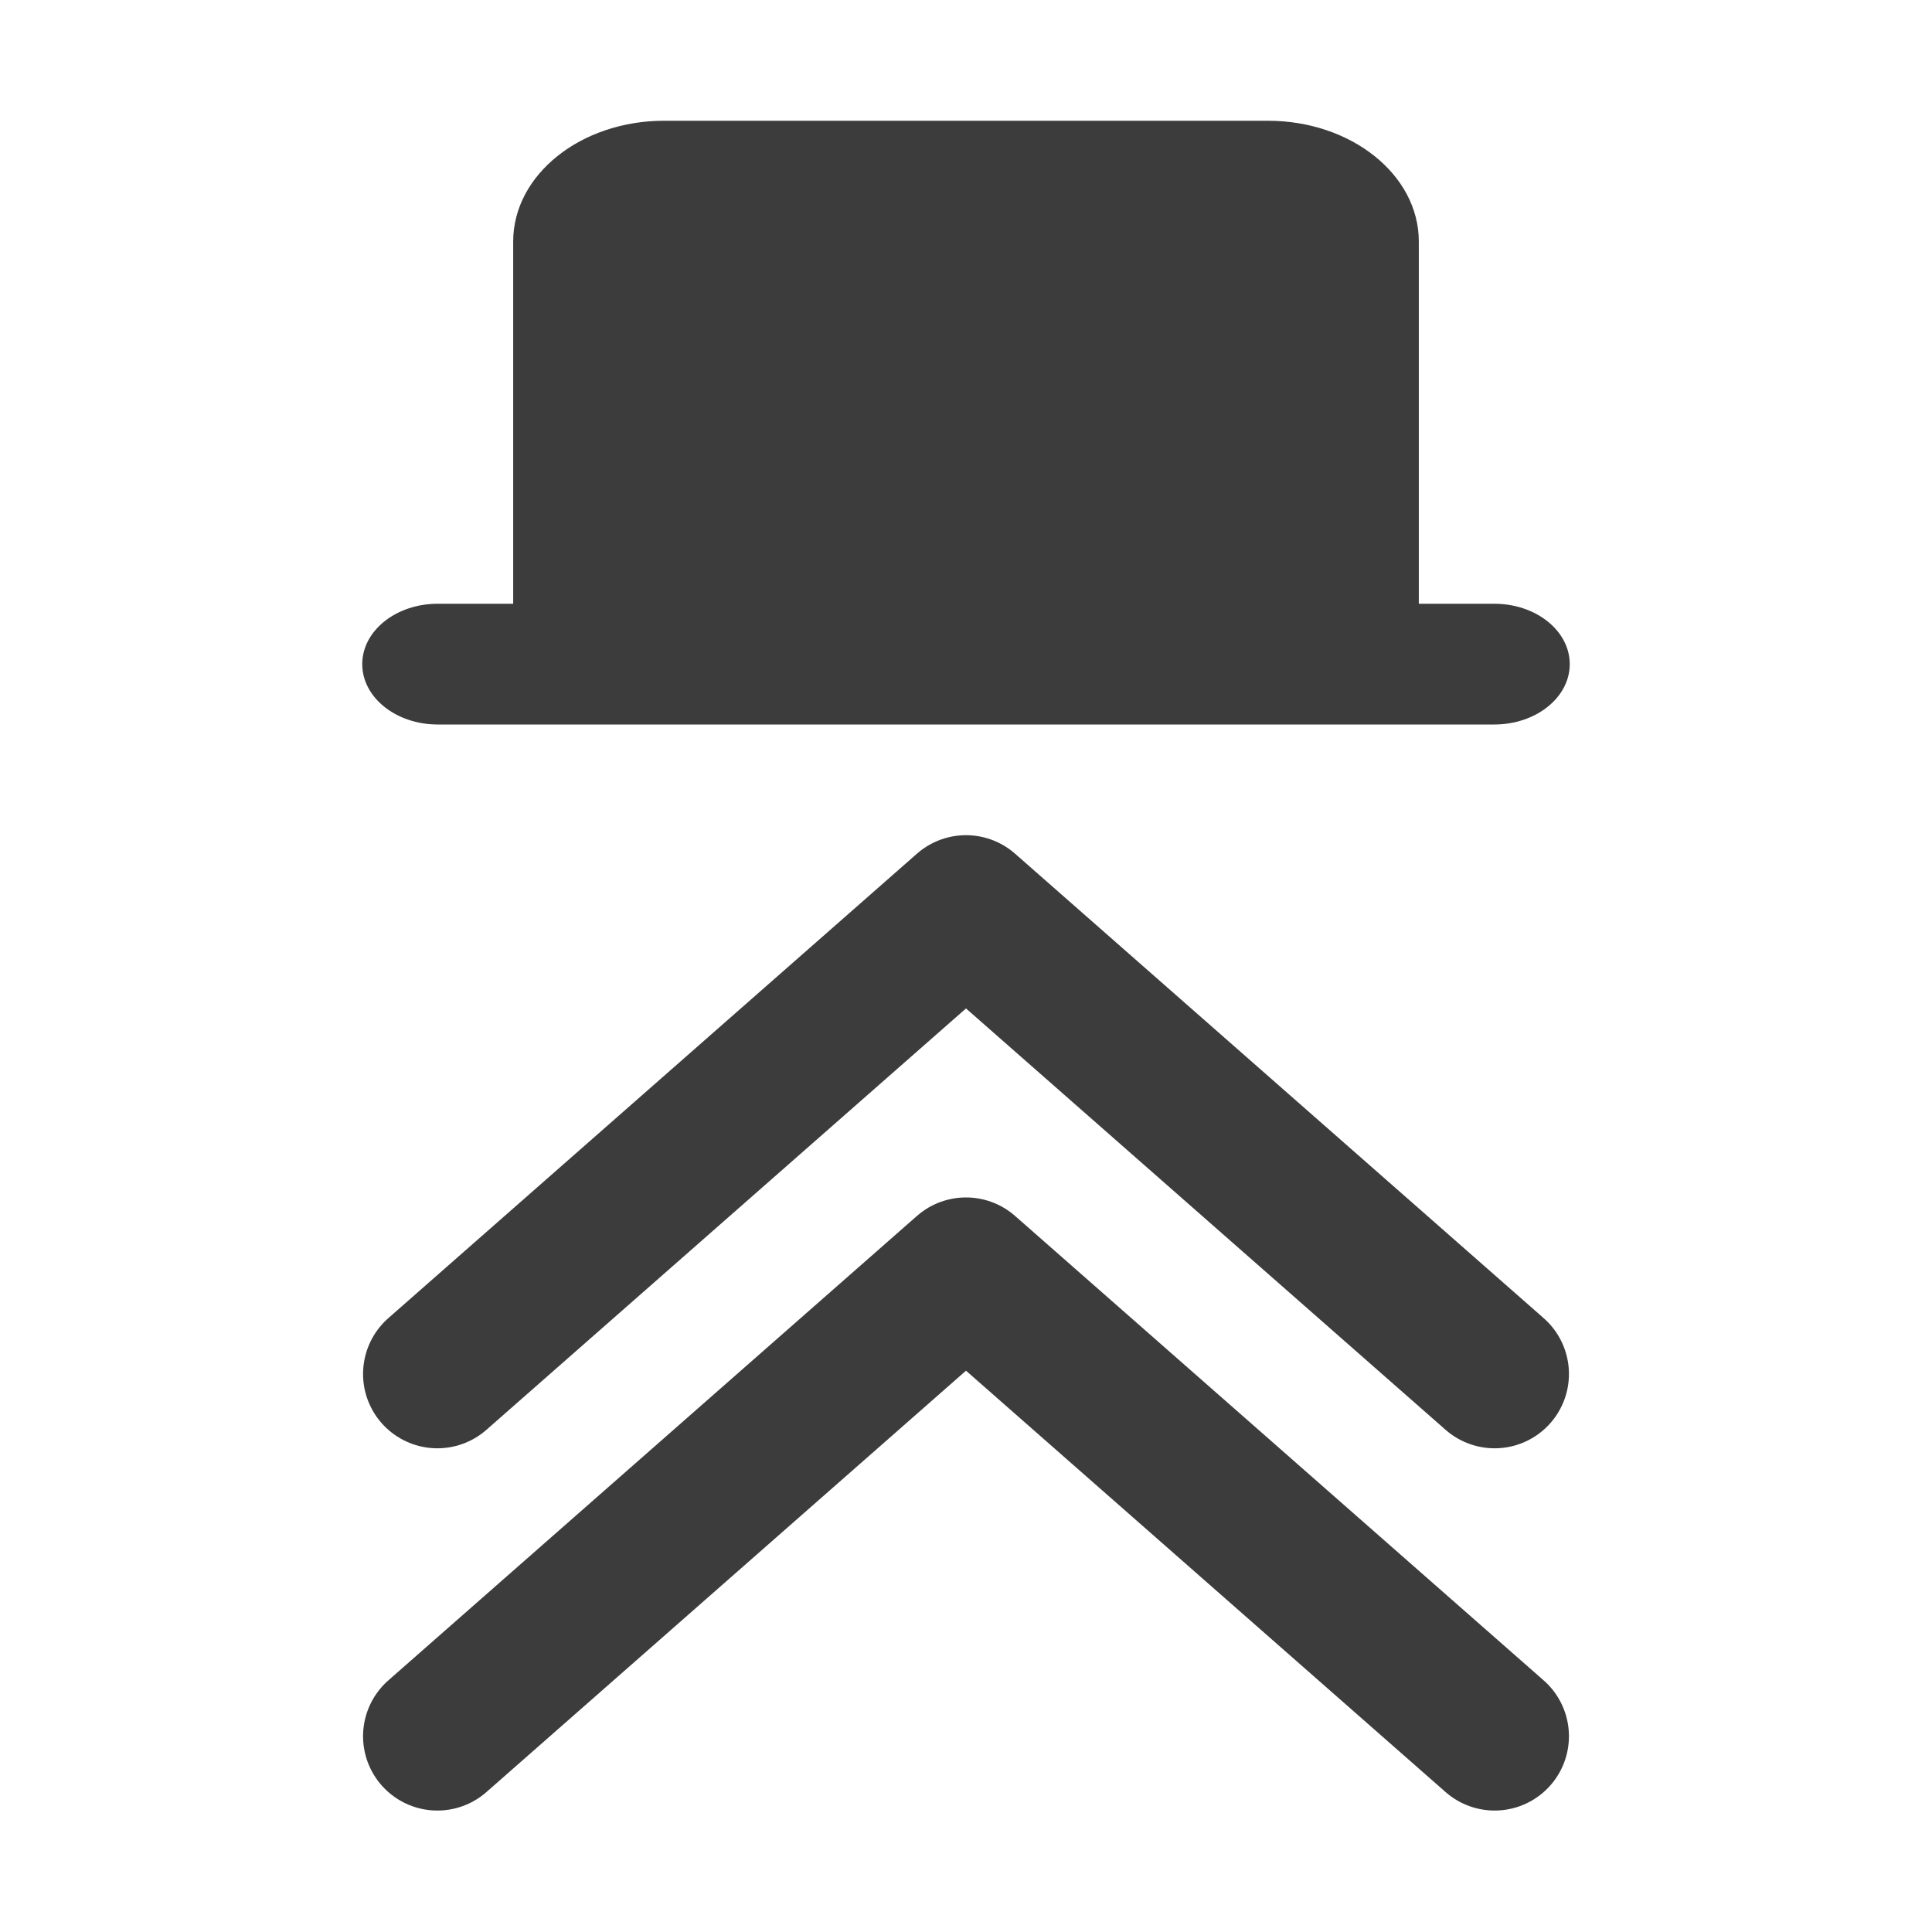
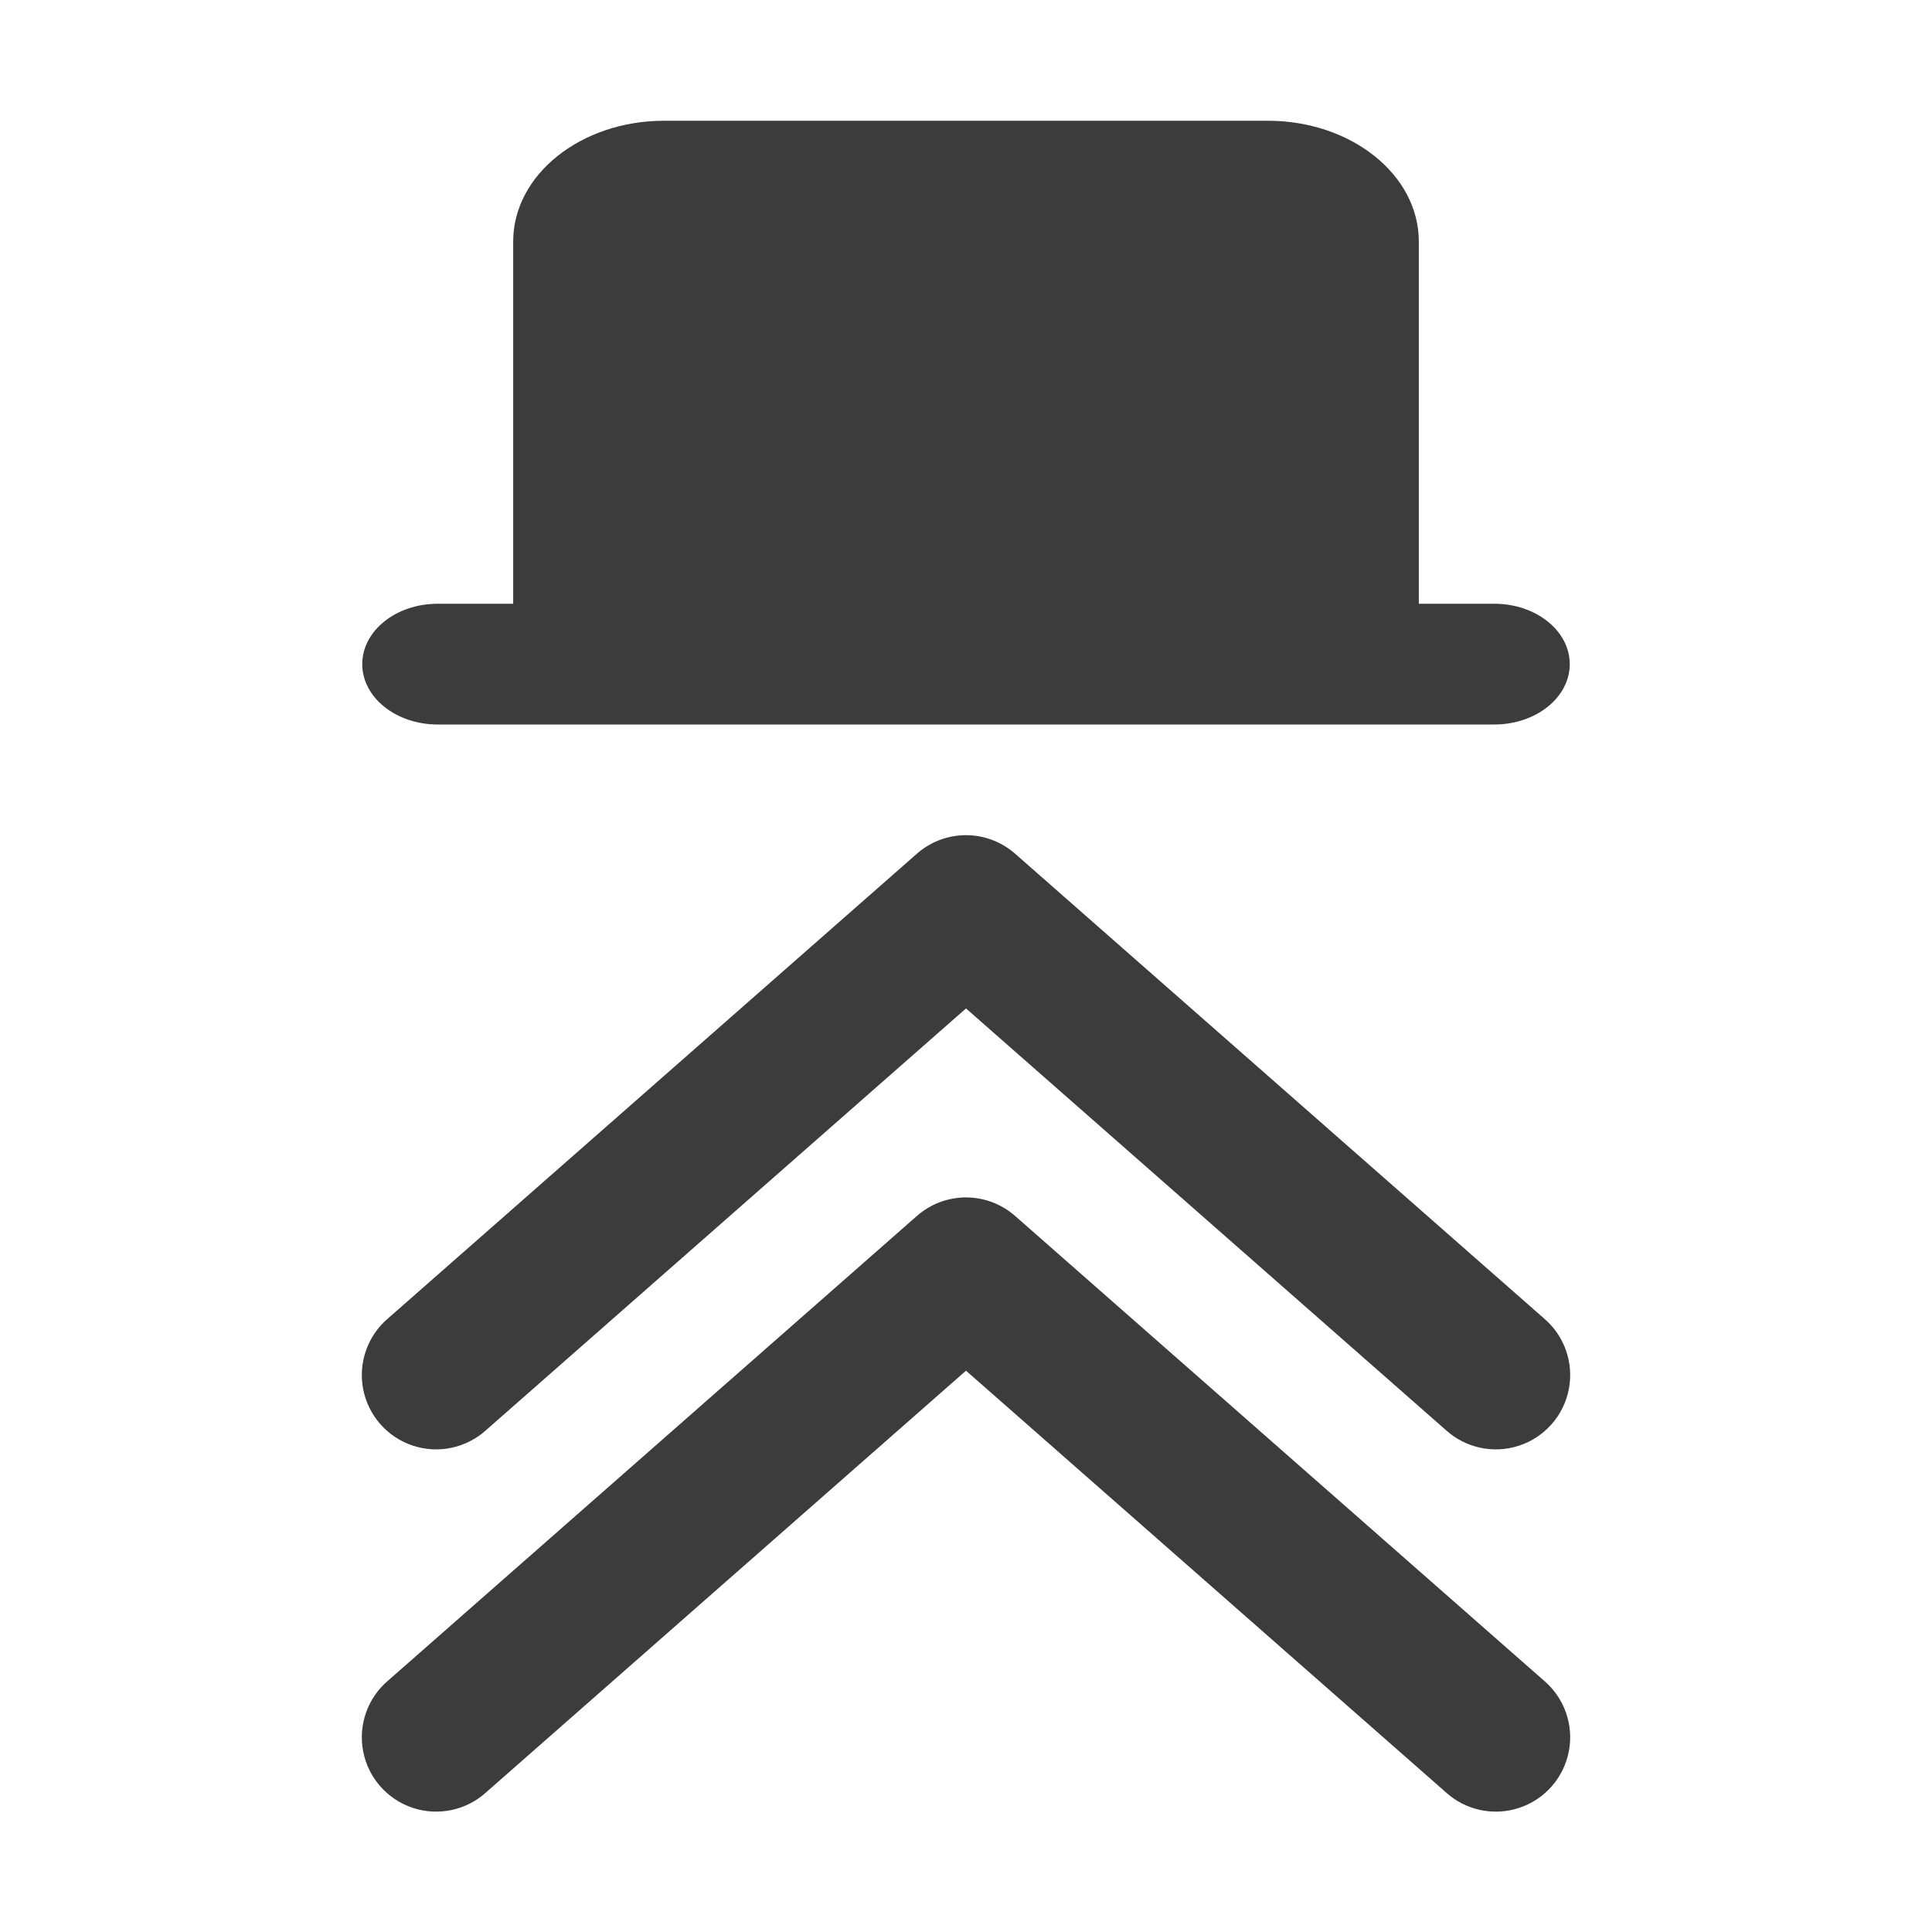
<svg xmlns="http://www.w3.org/2000/svg" width="96" height="96" viewBox="0 0 96 96" version="1.1" id="svg10">
  <defs id="defs14" />
-   <path d="M 74.25,30 H 70.5 V 12 A 7.5,6 0 0 0 63,6 H 33 a 7.5,6 0 0 0 -7.5,6 v 18 h -3.75 a 3.75,3 0 0 0 0,6 h 52.5 a 3.75,3 0 1 0 0,-6 z" id="path5" style="fill:#0c0c0d;fill-opacity:0.8;stroke-width:3.354" />
-   <path id="path917" d="M 21.733,68.272 48,45.193 74.267,68.272" style="fill:none;fill-rule:evenodd;stroke:#0c0c0d;stroke-width:7.386;stroke-linecap:round;stroke-linejoin:round;stroke-miterlimit:6;stroke-dasharray:none;stroke-opacity:0.8" />
-   <path style="fill:none;fill-rule:evenodd;stroke:#0c0c0d;stroke-width:7.386;stroke-linecap:round;stroke-linejoin:round;stroke-miterlimit:6;stroke-dasharray:none;stroke-opacity:0.8" d="M 21.733,86.272 48,63.193 74.267,86.272" id="path2002" />
+   <path d="M 74.25,30 H 70.5 V 12 A 7.5,6 0 0 0 63,6 H 33 a 7.5,6 0 0 0 -7.5,6 v 18 h -3.75 a 3.75,3 0 0 0 0,6 h 52.5 a 3.75,3 0 1 0 0,-6 z" id="path5" fill="context-fill" style="fill:#0c0c0d;fill-opacity:0.8" />
+   <path d="M 48.076,41.5 A 3.694,3.694 0 0 0 45.562,42.418 L 19.295,65.498 a 3.694,3.694 0 1 0 4.875,5.549 L 48,50.109 l 23.83,20.938 a 3.694,3.694 0 1 0 4.875,-5.549 L 50.438,42.418 A 3.694,3.694 0 0 0 48.076,41.5 Z" id="path917" fill="context-fill" style="fill:#0c0c0d;fill-opacity:0.8" />
+   <path d="M 48.076,59.5 A 3.694,3.694 0 0 0 45.562,60.418 L 19.295,83.498 a 3.694,3.694 0 1 0 4.875,5.549 L 48,68.109 l 23.83,20.938 a 3.694,3.694 0 1 0 4.875,-5.549 L 50.438,60.418 A 3.694,3.694 0 0 0 48.076,59.5 Z" id="path2002" fill="context-fill" style="fill:#0c0c0d;fill-opacity:0.8" />
</svg>
